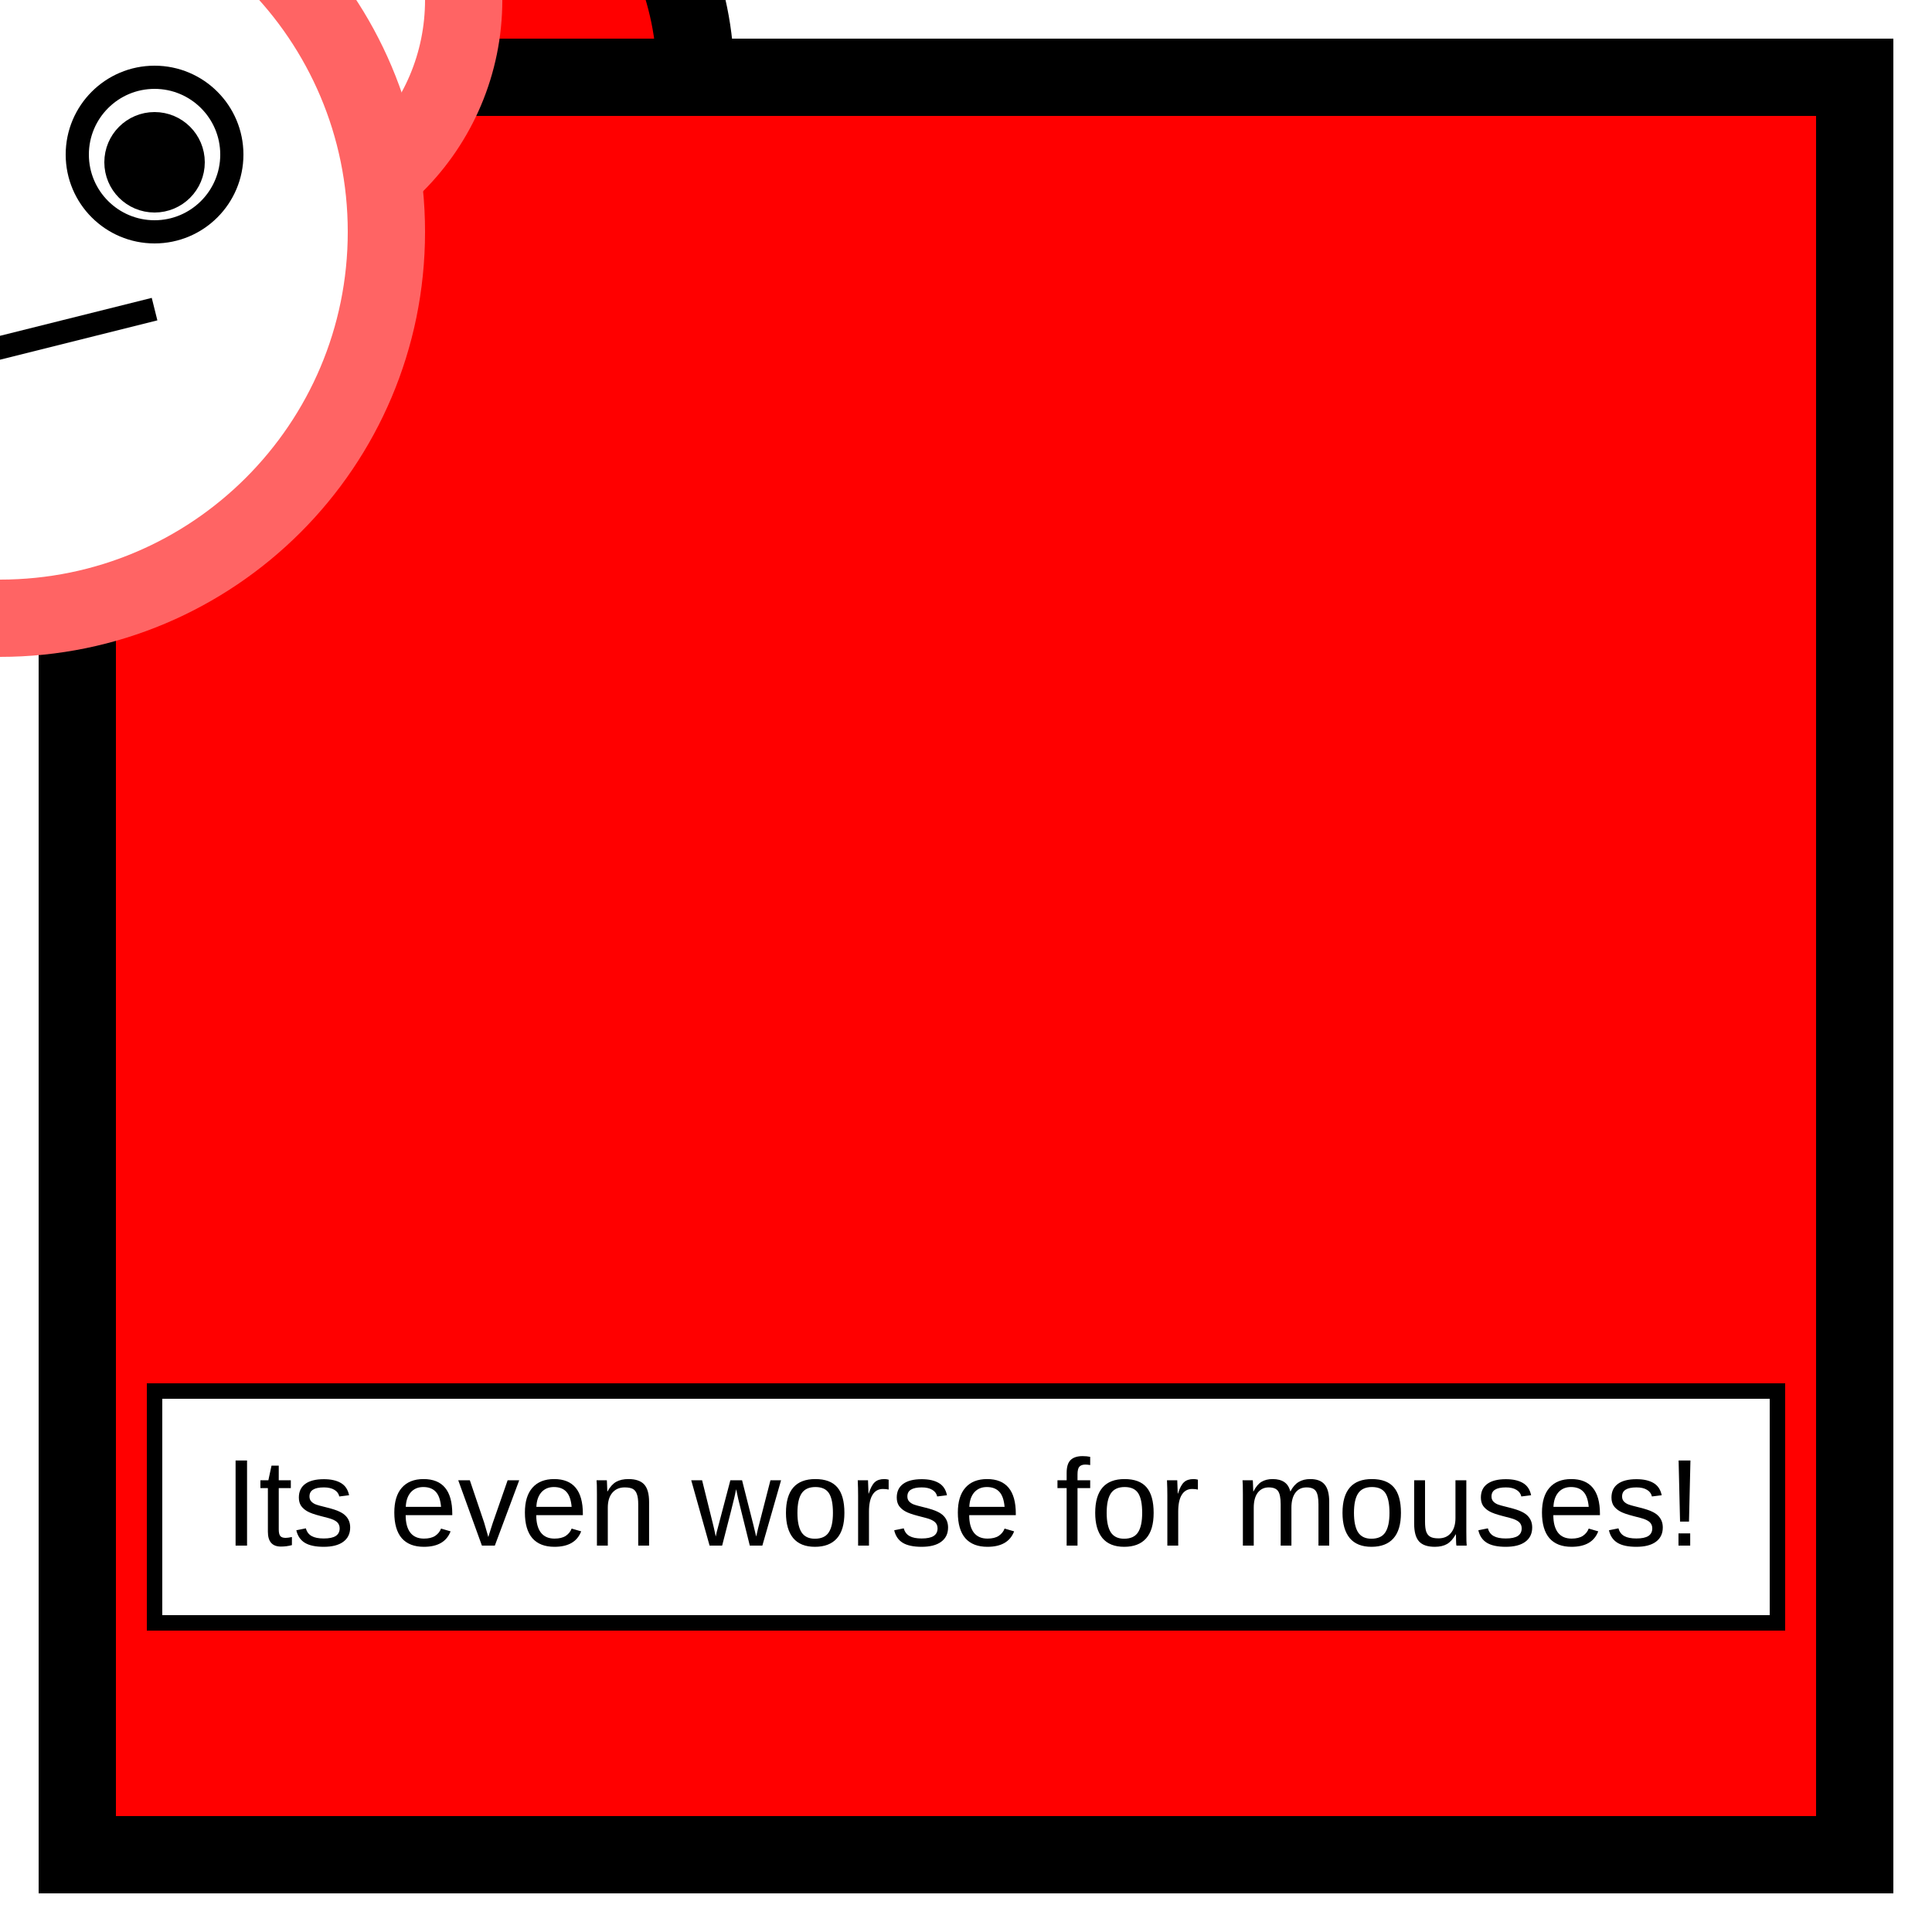
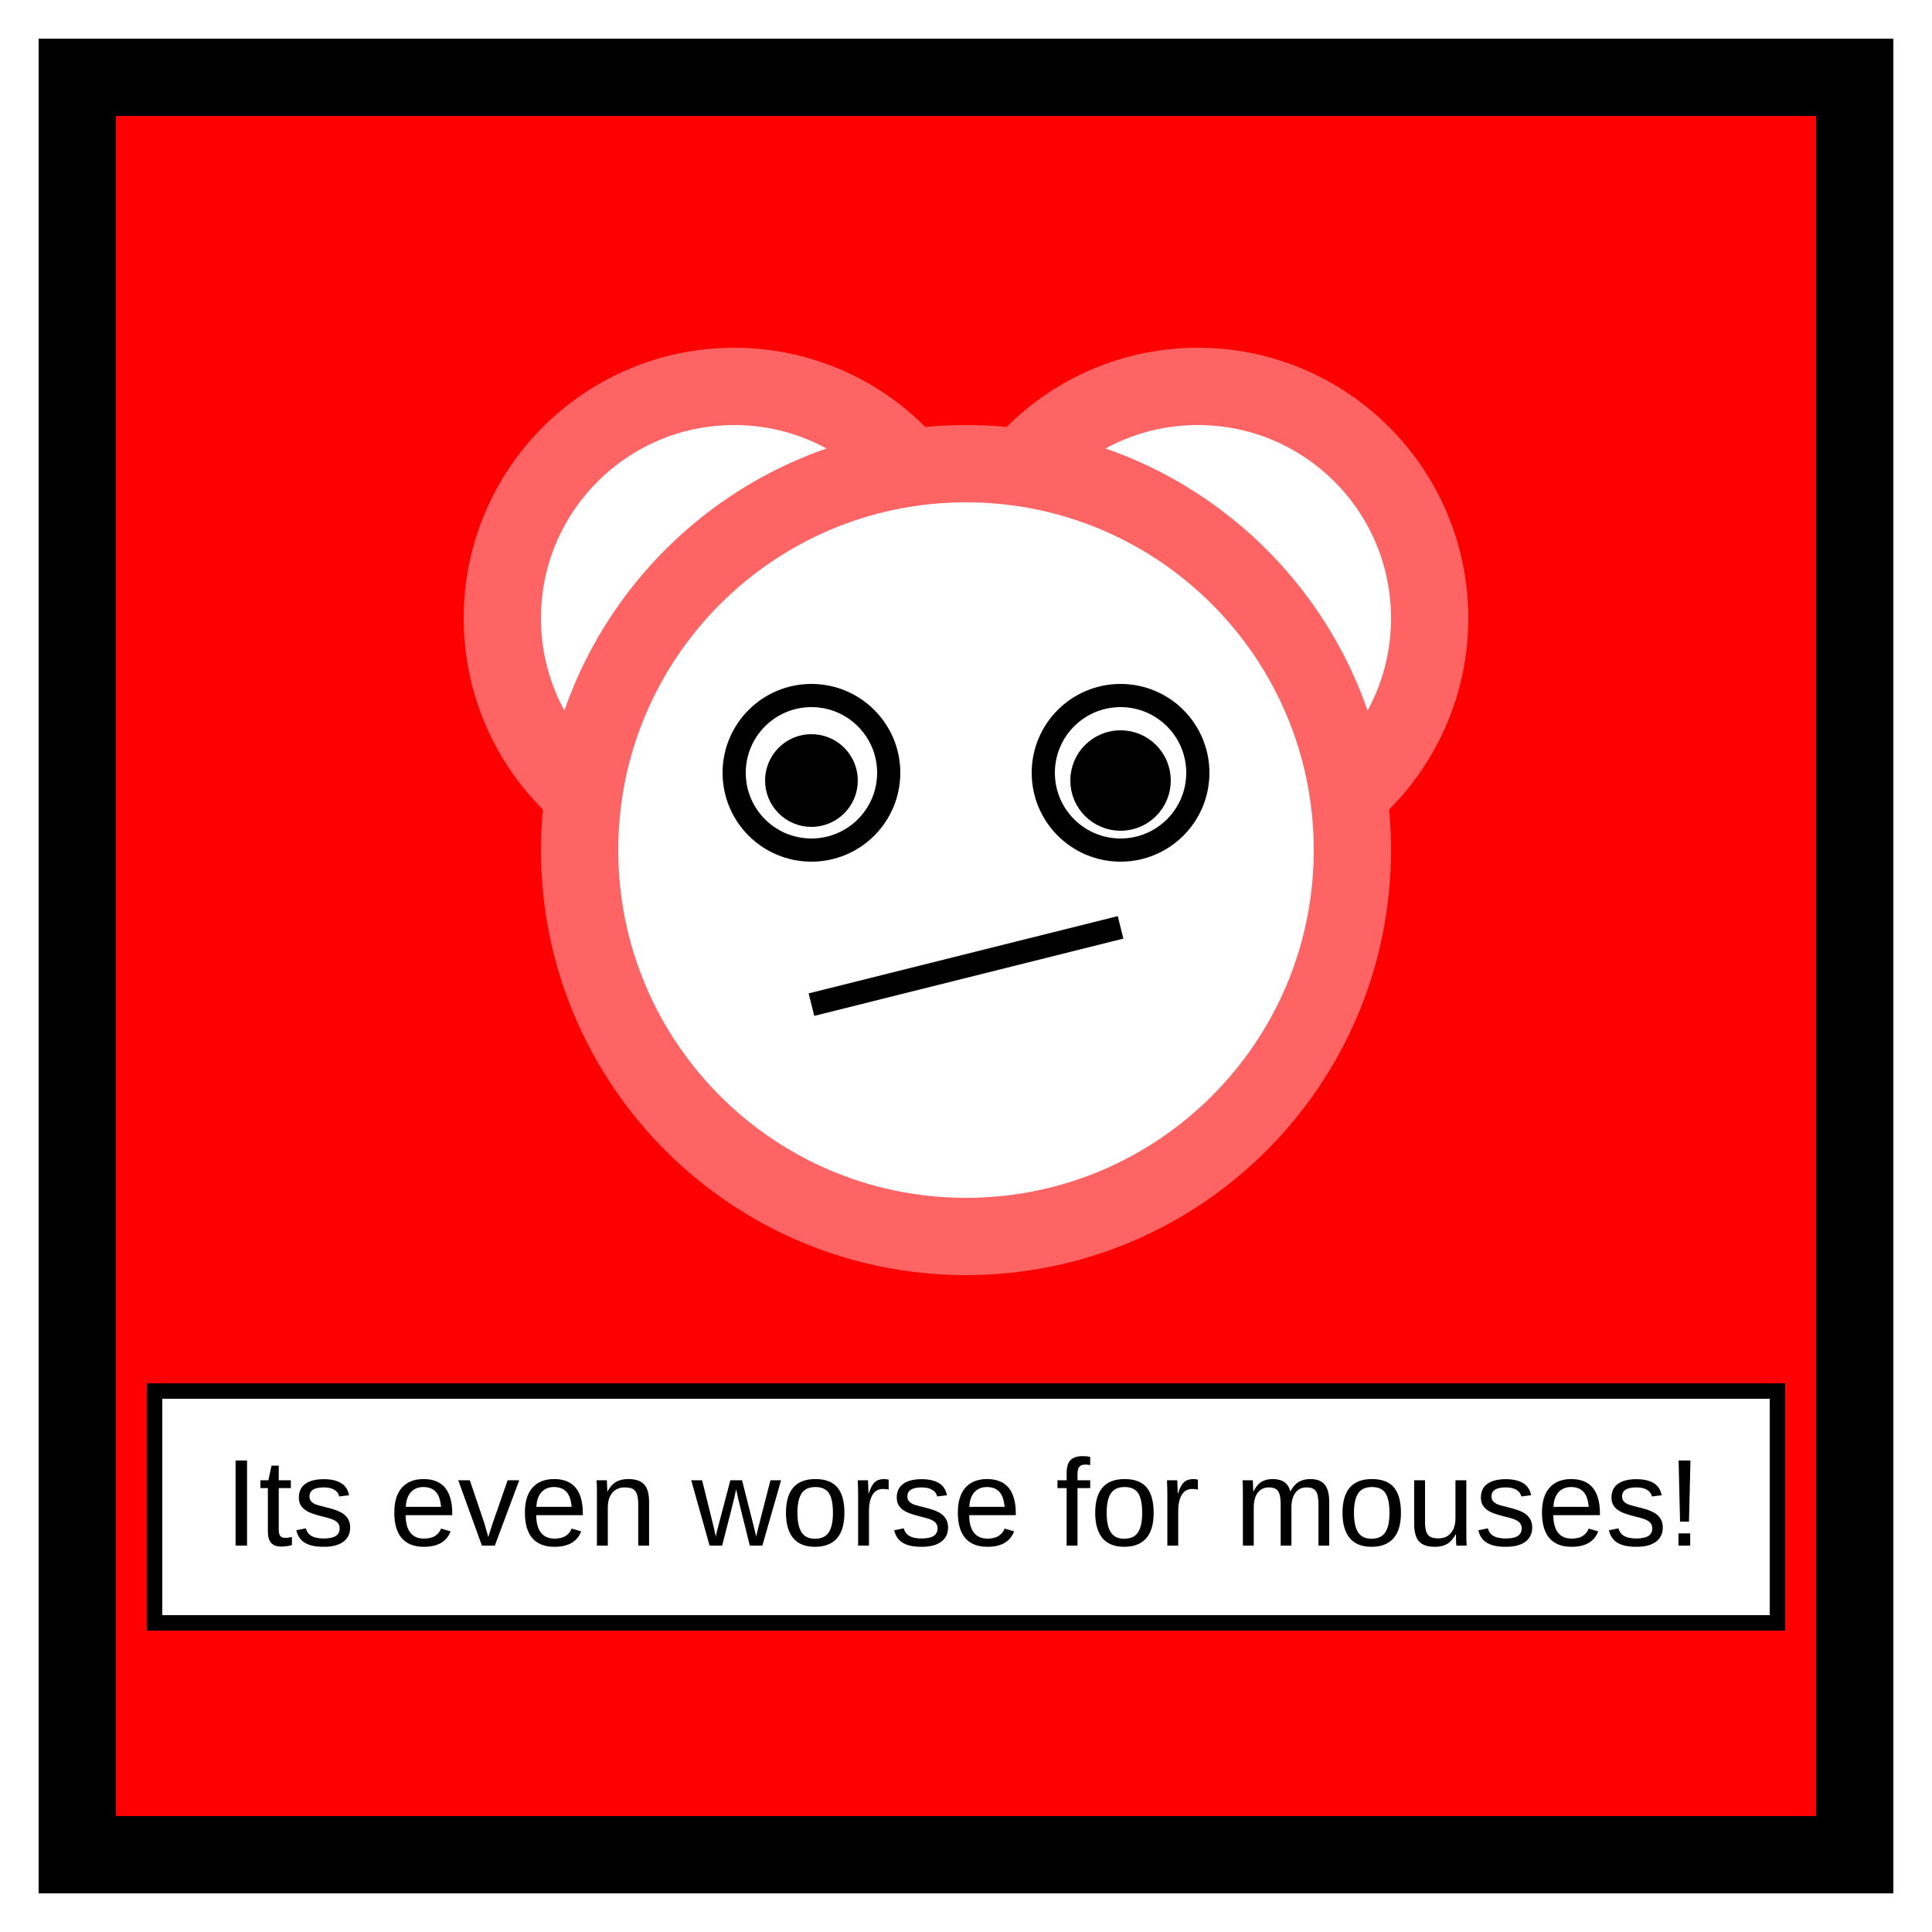
<svg xmlns="http://www.w3.org/2000/svg" width="250" height="250" style="background-color: rgba(255, 255, 255, 1)">
-   <circle id="circles" cx="50" cy="10" r="40" fill="rgba(255, 0, 0, 1)" fill-opacity="1" stroke="rgba(0, 0, 0, 1)" stroke-width="10" />
  <rect id="firkant" x="10" y="10" width="230" height="230" fill="rgba(255, 0, 0, 1)" fill-opacity="1" stroke="rgba(0, 0, 0, 1)" stroke-width="10" />
-   <circle id="leftEar" cx="-30" cy="0" r="30" fill="rgba(255, 255, 255, 1)" fill-opacity="1" stroke="rgba(255, 100, 100, 1)" stroke-width="10" />
-   <circle id="rightEar" cx="30" cy="0" r="30" fill="rgba(255, 255, 255, 1)" fill-opacity="1" stroke="rgba(255, 100, 100, 1)" stroke-width="10" />
-   <g id="mousEars" transform="translate(0, 0)" />
-   <circle id="face" cx="0" cy="30" r="50" fill="rgba(255, 255, 255, 1)" fill-opacity="1" stroke="rgba(255, 100, 100, 1)" stroke-width="10" />
-   <circle id="eye" cx="-20" cy="20" r="10" fill="rgba(255, 255, 255, 1)" fill-opacity="1" stroke="rgba(0, 0, 0, 1)" stroke-width="3" />
-   <circle id="eye2" cx="20" cy="20" r="10" fill="rgba(255, 255, 255, 1)" fill-opacity="1" stroke="rgba(0, 0, 0, 1)" stroke-width="3" />
-   <circle id="eyeball" cx="-20" cy="21" r="5" fill="rgba(0, 0, 0, 1)" fill-opacity="1" stroke="rgba(0, 0, 0, 1)" stroke-width="2" />
-   <circle id="eyeball2" cx="20" cy="21" r="5" fill="rgba(0, 0, 0, 1)" fill-opacity="1" stroke="rgba(0, 0, 0, 1)" stroke-width="3" />
-   <line id="mouth" x1="-20" y1="50" x2="20" y2="40" stroke="rgba(0, 0, 0, 1)" stroke-width="3" />
-   <g id="mouseFace" transform="translate(0, 0)" />
-   <g id="mouse" transform="translate(125, 80)" />
+   <g id="mouse" transform="translate(125, 80)">
+     <g id="mousEars" transform="translate(0, 0)">
+       <circle id="leftEar" cx="-30" cy="0" r="30" fill="rgba(255, 255, 255, 1)" fill-opacity="1" stroke="rgba(255, 100, 100, 1)" stroke-width="10" />
+       <circle id="rightEar" cx="30" cy="0" r="30" fill="rgba(255, 255, 255, 1)" fill-opacity="1" stroke="rgba(255, 100, 100, 1)" stroke-width="10" />
+     </g>
+     <g id="mouseFace" transform="translate(0, 0)">
+       <circle id="face" cx="0" cy="30" r="50" fill="rgba(255, 255, 255, 1)" fill-opacity="1" stroke="rgba(255, 100, 100, 1)" stroke-width="10" />
+       <circle id="eye" cx="-20" cy="20" r="10" fill="rgba(255, 255, 255, 1)" fill-opacity="1" stroke="rgba(0, 0, 0, 1)" stroke-width="3" />
+       <circle id="eye2" cx="20" cy="20" r="10" fill="rgba(255, 255, 255, 1)" fill-opacity="1" stroke="rgba(0, 0, 0, 1)" stroke-width="3" />
+       <circle id="eyeball" cx="-20" cy="21" r="5" fill="rgba(0, 0, 0, 1)" fill-opacity="1" stroke="rgba(0, 0, 0, 1)" stroke-width="2" />
+       <circle id="eyeball2" cx="20" cy="21" r="5" fill="rgba(0, 0, 0, 1)" fill-opacity="1" stroke="rgba(0, 0, 0, 1)" stroke-width="3" />
+       <line id="mouth" x1="-20" y1="50" x2="20" y2="40" stroke="rgba(0, 0, 0, 1)" stroke-width="3" />
+     </g>
+   </g>
  <rect id="rectangle1" x="20" y="180" width="210" height="30" fill="rgba(255, 255, 255, 1)" fill-opacity="1" stroke="rgba(0, 0, 0, 1)" stroke-width="2" />
  <text id="txt" x="29" y="200" fill="rgba(0, 0, 0, 1)" font-family="Arial" font-size="16">Its even worse for mouses!</text>
</svg>
